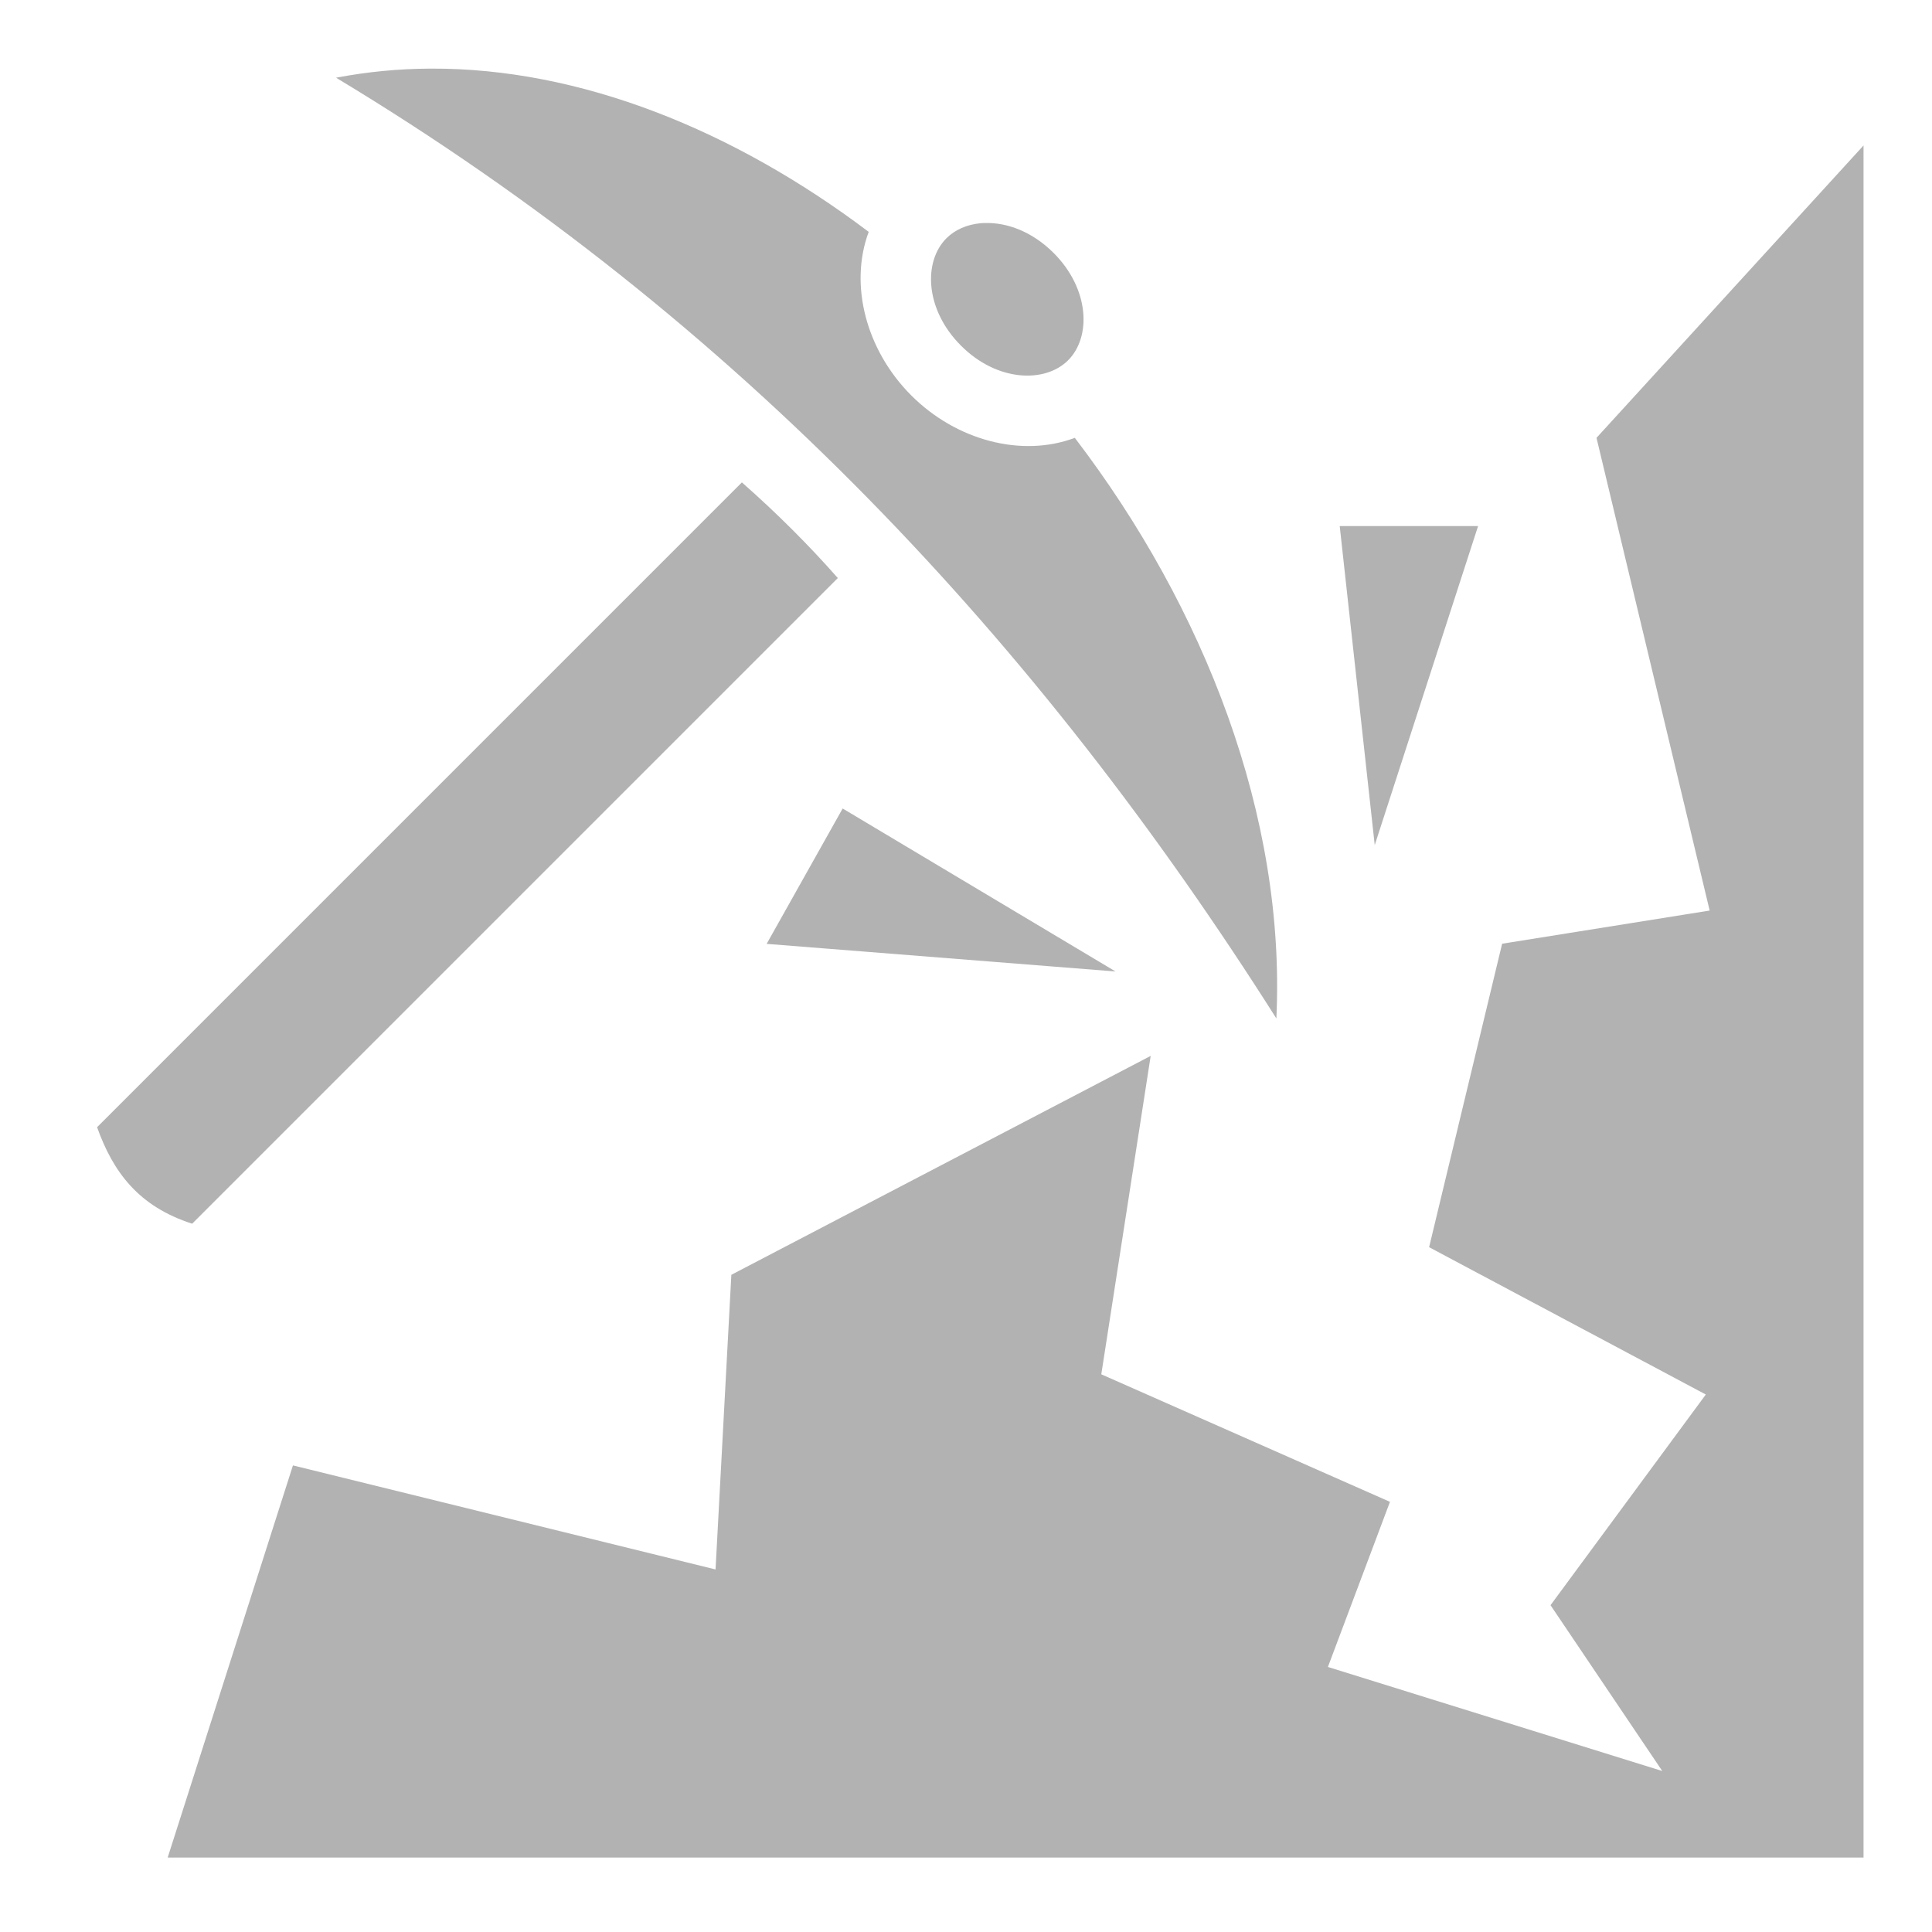
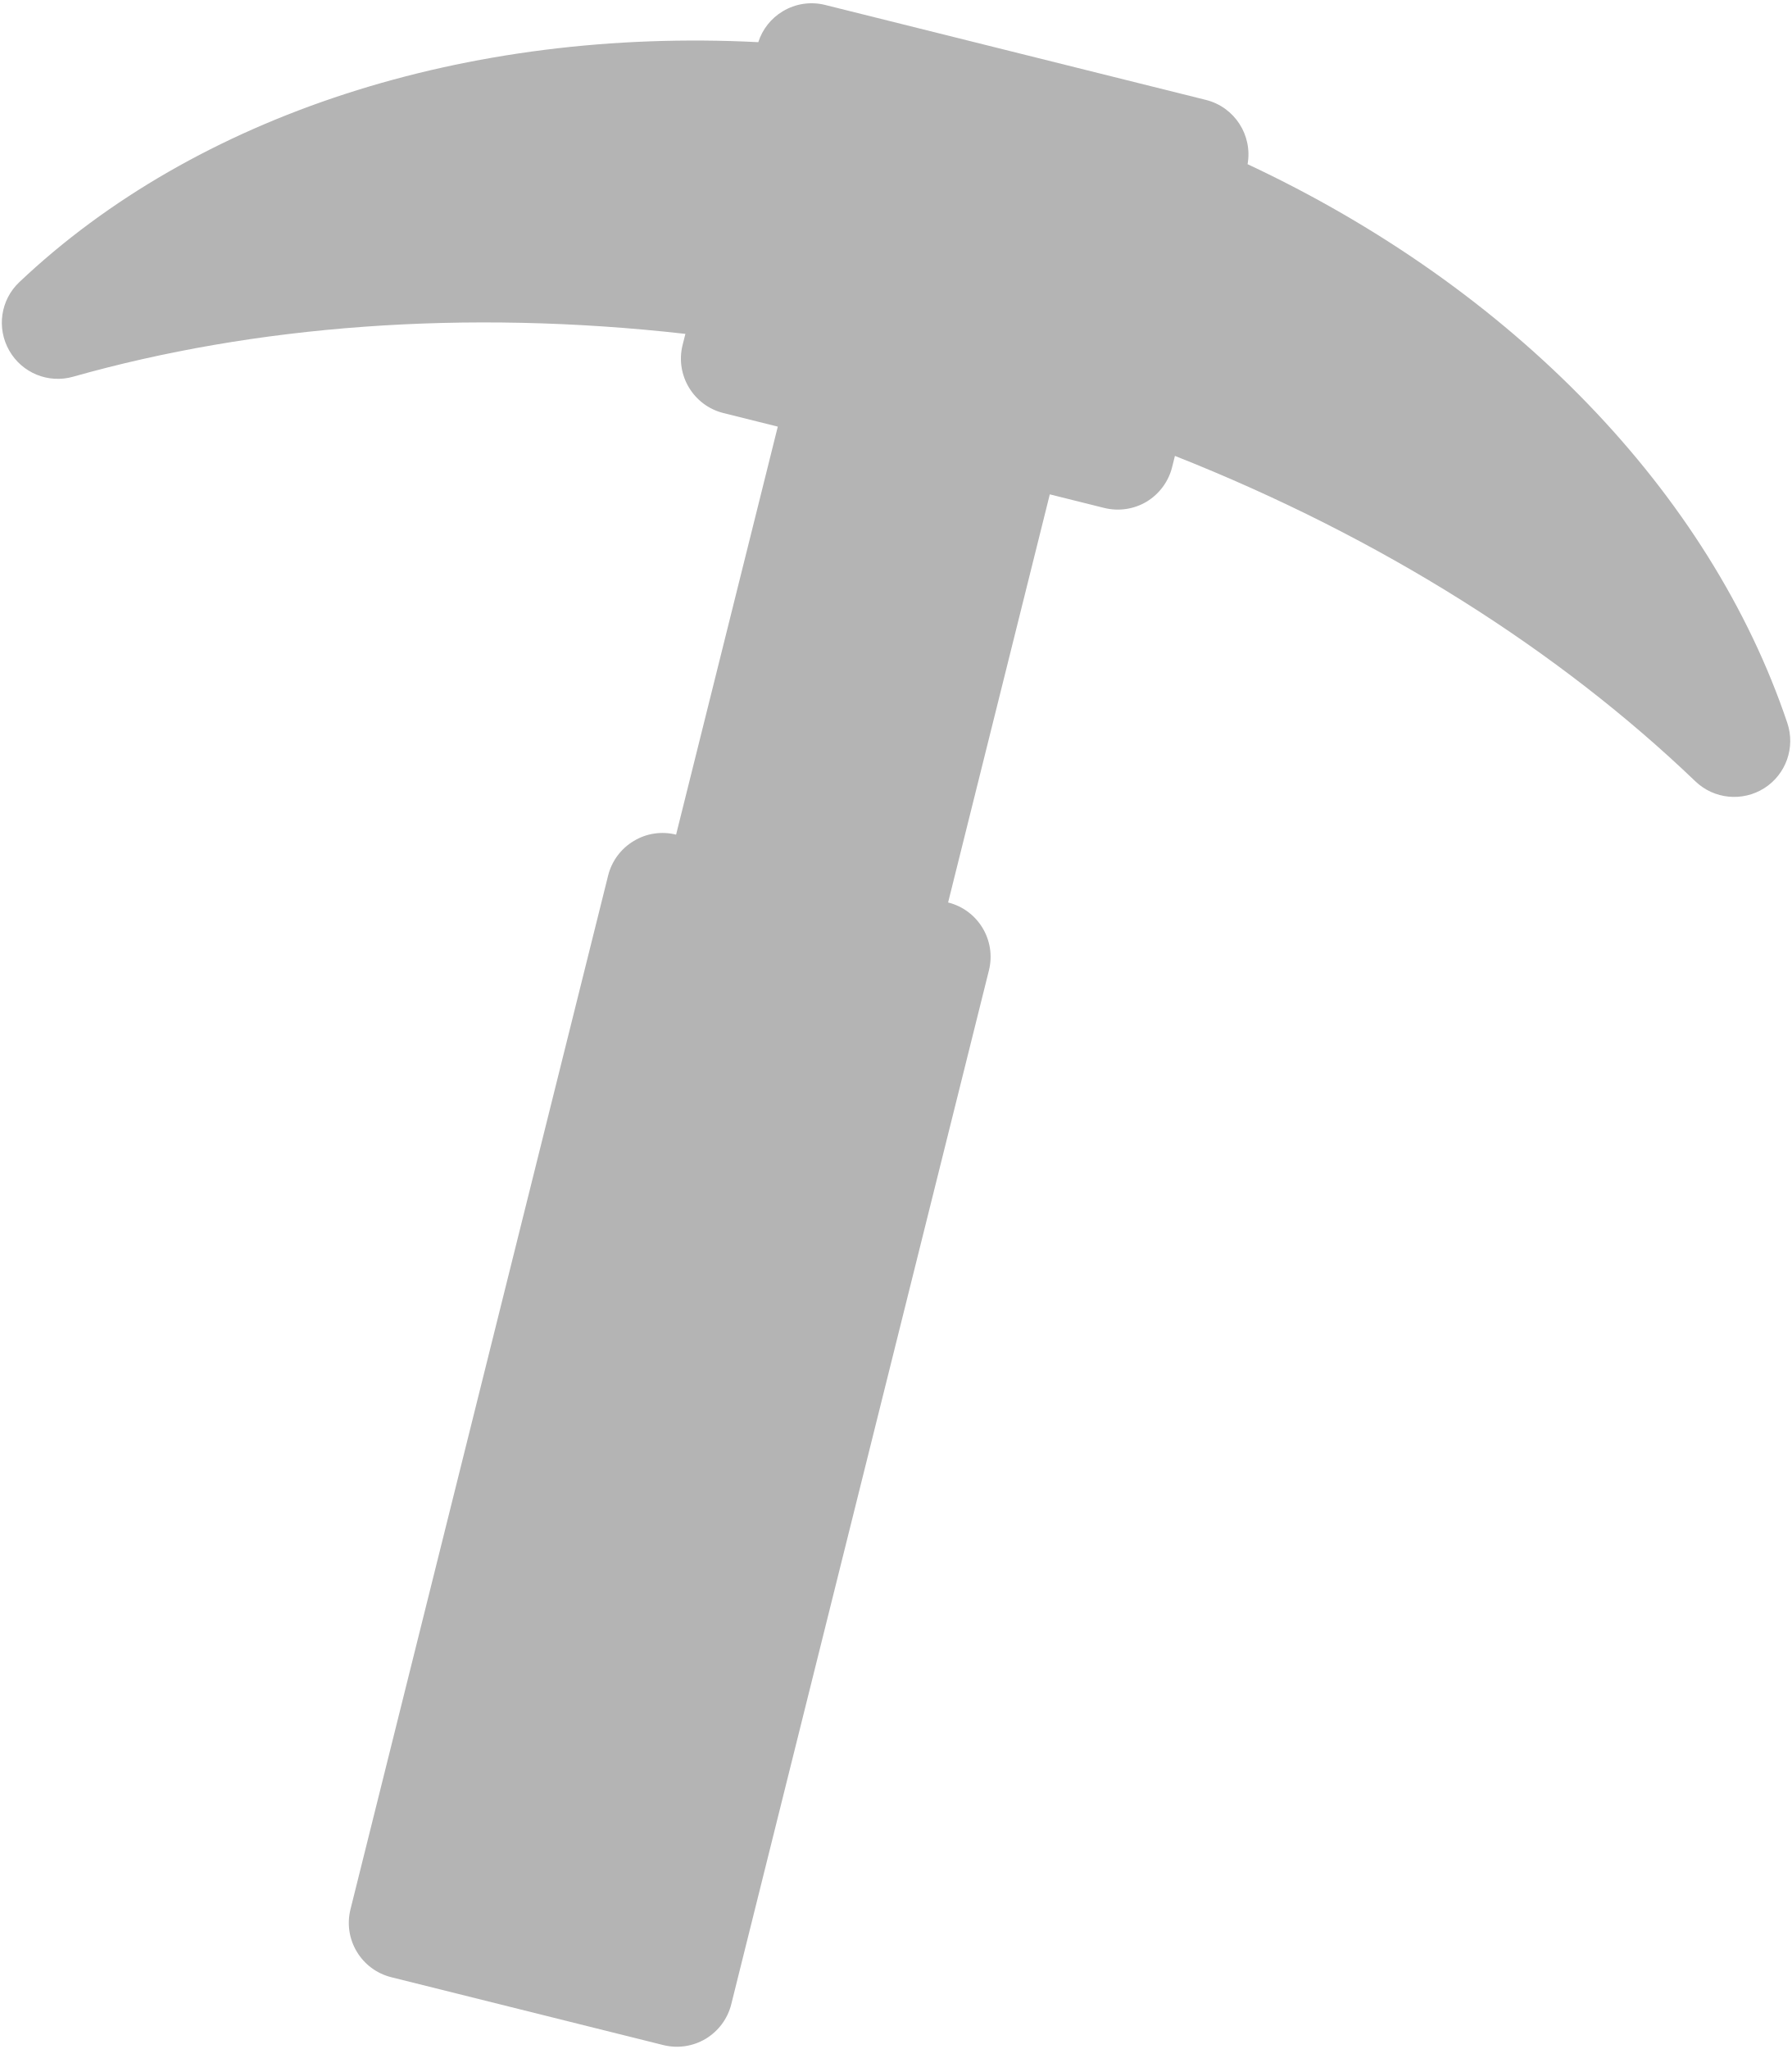
- <svg xmlns="http://www.w3.org/2000/svg" xmlns:ns1="http://xml.openoffice.org/svg/export" version="1.2" width="135.73mm" height="135.73mm" viewBox="0 0 13573 13573" preserveAspectRatio="xMidYMid" fill-rule="evenodd" stroke-width="28.222" stroke-linejoin="round" xml:space="preserve">
-   <defs class="ClipPathGroup">
-     <clipPath id="presentation_clip_path" clipPathUnits="userSpaceOnUse">
-       <rect x="0" y="0" width="13573" height="13573" />
-     </clipPath>
-     <clipPath id="presentation_clip_path_shrink" clipPathUnits="userSpaceOnUse">
-       <rect x="13" y="13" width="13546" height="13546" />
-     </clipPath>
-   </defs>
-   <defs class="TextShapeIndex">
-     <g ns1:slide="id1" ns1:id-list="id3" />
-   </defs>
-   <defs class="EmbeddedBulletChars">
-     <g id="bullet-char-template-57356" transform="scale(0.0004882812,-0.0004882812)">
-       <path d="M 580,1141 L 1163,571 580,0 -4,571 580,1141 Z" />
-     </g>
-     <g id="bullet-char-template-57354" transform="scale(0.0004882812,-0.0004882812)">
-       <path d="M 8,1128 L 1137,1128 1137,0 8,0 8,1128 Z" />
-     </g>
-     <g id="bullet-char-template-10146" transform="scale(0.0004882812,-0.0004882812)">
-       <path d="M 174,0 L 602,739 174,1481 1456,739 174,0 Z M 1358,739 L 309,1346 659,739 1358,739 Z" />
-     </g>
-     <g id="bullet-char-template-10132" transform="scale(0.0004882812,-0.0004882812)">
-       <path d="M 2015,739 L 1276,0 717,0 1260,543 174,543 174,936 1260,936 717,1481 1274,1481 2015,739 Z" />
-     </g>
-     <g id="bullet-char-template-10007" transform="scale(0.0004882812,-0.0004882812)">
-       <path d="M 0,-2 C -7,14 -16,27 -25,37 L 356,567 C 262,823 215,952 215,954 215,979 228,992 255,992 264,992 276,990 289,987 310,991 331,999 354,1012 L 381,999 492,748 772,1049 836,1024 860,1049 C 881,1039 901,1025 922,1006 886,937 835,863 770,784 769,783 710,716 594,584 L 774,223 C 774,196 753,168 711,139 L 727,119 C 717,90 699,76 672,76 641,76 570,178 457,381 L 164,-76 C 142,-110 111,-127 72,-127 30,-127 9,-110 8,-76 1,-67 -2,-52 -2,-32 -2,-23 -1,-13 0,-2 Z" />
-     </g>
-     <g id="bullet-char-template-10004" transform="scale(0.0004882812,-0.0004882812)">
-       <path d="M 285,-33 C 182,-33 111,30 74,156 52,228 41,333 41,471 41,549 55,616 82,672 116,743 169,778 240,778 293,778 328,747 346,684 L 369,508 C 377,444 397,411 428,410 L 1163,1116 C 1174,1127 1196,1133 1229,1133 1271,1133 1292,1118 1292,1087 L 1292,965 C 1292,929 1282,901 1262,881 L 442,47 C 390,-6 338,-33 285,-33 Z" />
-     </g>
-     <g id="bullet-char-template-9679" transform="scale(0.0004882812,-0.0004882812)">
-       <path d="M 813,0 C 632,0 489,54 383,161 276,268 223,411 223,592 223,773 276,916 383,1023 489,1130 632,1184 813,1184 992,1184 1136,1130 1245,1023 1353,916 1407,772 1407,592 1407,412 1353,268 1245,161 1136,54 992,0 813,0 Z" />
-     </g>
-     <g id="bullet-char-template-8226" transform="scale(0.0004882812,-0.0004882812)">
-       <path d="M 346,457 C 273,457 209,483 155,535 101,586 74,649 74,723 74,796 101,859 155,911 209,963 273,989 346,989 419,989 480,963 531,910 582,859 608,796 608,723 608,648 583,586 532,535 482,483 420,457 346,457 Z" />
-     </g>
-     <g id="bullet-char-template-8211" transform="scale(0.0004882812,-0.0004882812)">
-       <path d="M -4,459 L 1135,459 1135,606 -4,606 -4,459 Z" />
-     </g>
-     <g id="bullet-char-template-61548" transform="scale(0.0004882812,-0.0004882812)">
-       <path d="M 173,740 C 173,903 231,1043 346,1159 462,1274 601,1332 765,1332 928,1332 1067,1274 1183,1159 1299,1043 1357,903 1357,740 1357,577 1299,437 1183,322 1067,206 928,148 765,148 601,148 462,206 346,322 231,437 173,577 173,740 Z" />
-     </g>
-   </defs>
-   <g>
-     <g id="id2" class="Master_Slide">
-       <g id="bg-id2" class="Background" />
-       <g id="bo-id2" class="BackgroundObjects" />
-     </g>
-   </g>
-   <g class="SlideGroup">
-     <g>
-       <g id="container-id1">
-         <g id="id1" class="Slide" clip-path="url(#presentation_clip_path)">
-           <g class="Page">
-             <g class="com.sun.star.drawing.ClosedBezierShape">
-               <g id="id3">
-                 <rect class="BoundingBox" stroke="none" fill="none" x="681" y="481" width="12413" height="12571" />
-                 <path fill="rgb(178,178,178)" stroke="none" d="M 3025,482 C 2802,483 2580,504 2361,546 5189,2249 7300,4524 8967,7155 9034,5734 8462,4269 7551,3076 7178,3216 6719,3095 6402,2778 6085,2461 5964,2001 6103,1629 5158,916 4079,477 3025,482 Z M 11216,3076 L 12011,6397 10553,6630 10040,8762 11984,9797 10893,11277 11678,12442 9329,11711 9765,10551 7737,9655 8084,7418 5138,8956 5027,11026 2058,10295 1178,13050 13092,13050 13092,1022 11216,3076 Z M 6921,1567 C 6911,1567 6901,1567 6891,1568 6794,1577 6710,1613 6649,1674 6486,1837 6497,2174 6751,2428 7005,2683 7342,2693 7504,2531 7667,2368 7656,2031 7402,1777 7253,1628 7075,1562 6921,1567 Z M 5212,3389 L 682,7919 C 795,8235 974,8476 1350,8597 L 5886,4061 C 5679,3826 5454,3602 5212,3389 Z M 9412,3696 L 9658,5937 10384,3696 9412,3696 Z M 5920,5680 L 5386,6631 7837,6825 5920,5680 Z" />
-               </g>
-             </g>
-           </g>
-         </g>
-       </g>
-     </g>
-   </g>
+ <svg xmlns="http://www.w3.org/2000/svg" viewBox="5.12 2.8 15.98 18.27">
+   <path d="M12.101 2.901C12.215 2.832 12.351 2.812 12.479 2.844L15.876 3.691C16.132 3.755 16.293 4.007 16.247 4.264C18.611 5.371 20.371 7.195 21.061 9.247C21.134 9.465 21.049 9.705 20.855 9.828C20.66 9.951 20.407 9.926 20.241 9.767C19.03 8.606 17.447 7.596 15.599 6.865L15.574 6.965C15.542 7.094 15.46 7.204 15.347 7.273C15.233 7.341 15.097 7.361 14.968 7.329L14.483 7.208L13.576 10.847C13.844 10.914 14.007 11.185 13.94 11.453L11.642 20.671C11.61 20.8 11.528 20.91 11.414 20.979C11.3 21.047 11.164 21.067 11.036 21.035L8.61 20.43C8.342 20.363 8.179 20.092 8.246 19.824L10.544 10.606C10.576 10.478 10.658 10.367 10.772 10.299C10.885 10.23 11.021 10.21 11.15 10.242L12.057 6.604L11.572 6.483C11.304 6.416 11.141 6.144 11.208 5.876L11.233 5.777C9.259 5.554 7.386 5.703 5.772 6.159C5.551 6.222 5.315 6.125 5.202 5.925C5.088 5.725 5.125 5.473 5.293 5.315C6.865 3.827 9.275 3.043 11.883 3.176C11.92 3.061 11.997 2.963 12.101 2.901Z" fill="#b4b4b4" />
</svg>
